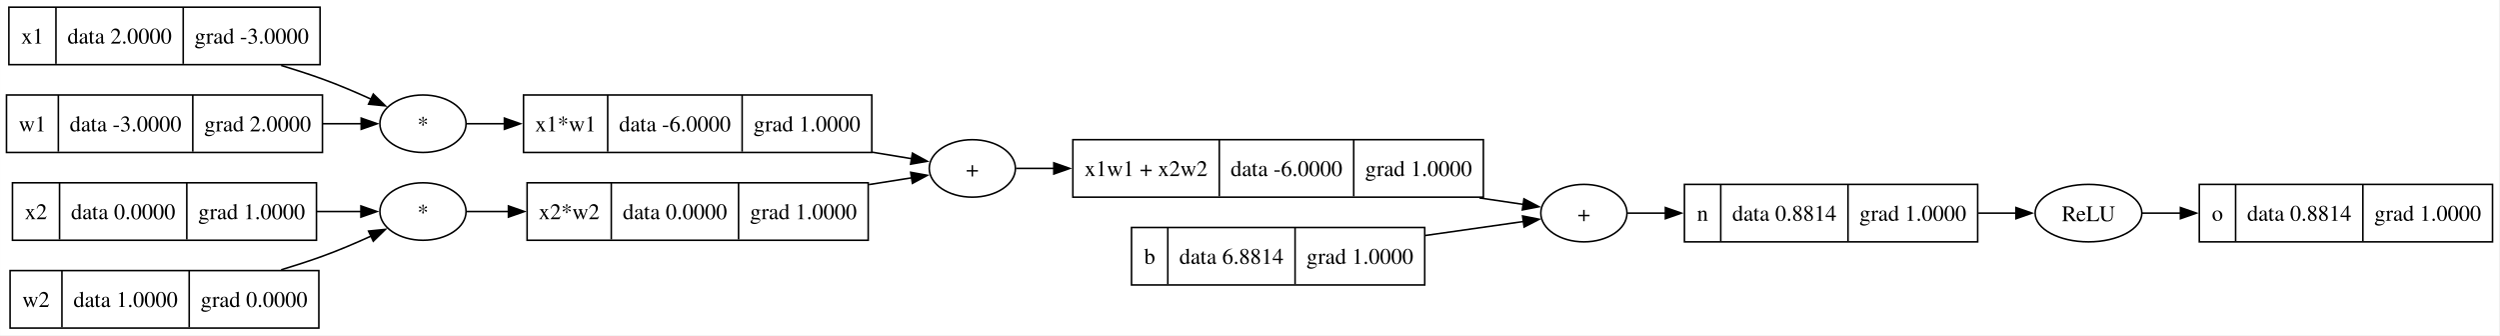
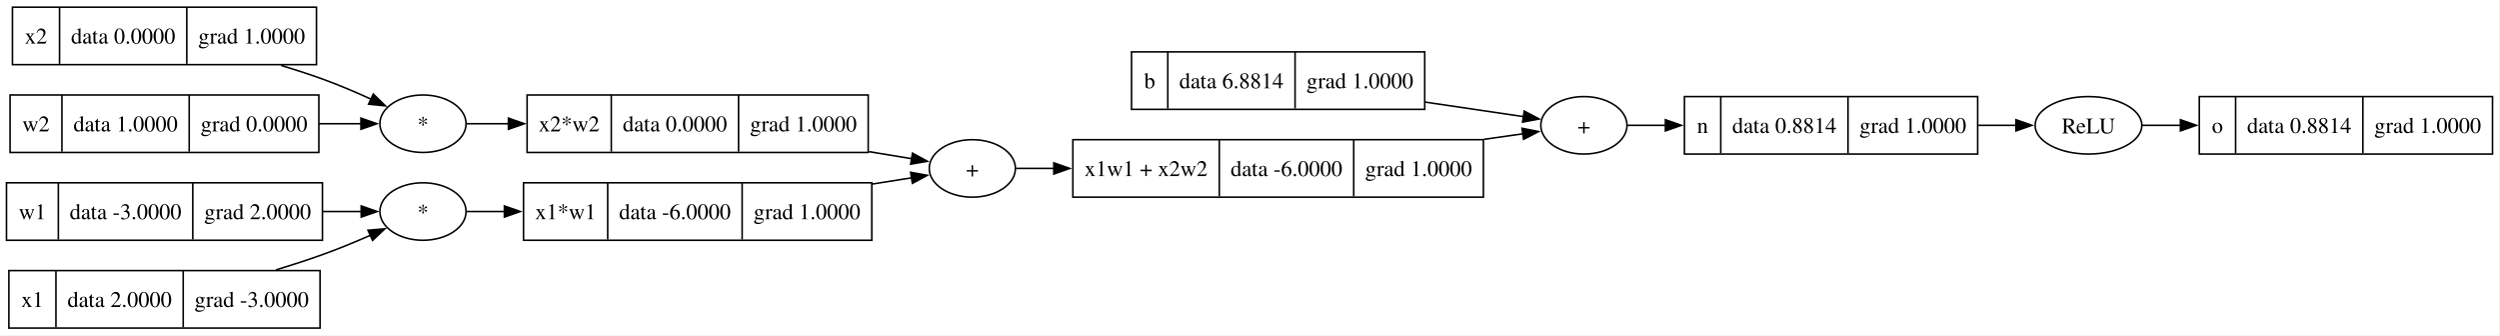
<svg xmlns="http://www.w3.org/2000/svg" width="1566pt" height="210pt" viewBox="0.00 0.00 1565.88 210.00">
  <g id="graph0" class="graph" transform="scale(1 1) rotate(0) translate(4 206)">
    <polygon fill="white" stroke="none" points="-4,4 -4,-206 1561.88,-206 1561.88,4 -4,4" />
    <g id="node1" class="node">
-       <polygon fill="none" stroke="black" points="1374.13,-54.5 1374.13,-90.5 1557.88,-90.5 1557.88,-54.5 1374.13,-54.5" />
-       <text text-anchor="middle" x="1385.5" y="-67.7" font-family="Times,serif" font-size="14.00">o</text>
-       <polyline fill="none" stroke="black" points="1396.88,-55 1396.88,-90.5" />
-       <text text-anchor="middle" x="1436.75" y="-67.7" font-family="Times,serif" font-size="14.00">data 0.8814</text>
-       <polyline fill="none" stroke="black" points="1476.63,-55 1476.63,-90.5" />
-       <text text-anchor="middle" x="1517.25" y="-67.7" font-family="Times,serif" font-size="14.00">grad 1.0000</text>
-     </g>
-     <g id="node2" class="node">
-       <ellipse fill="none" stroke="black" cx="1304.69" cy="-72.5" rx="33.44" ry="18" />
-       <text text-anchor="middle" x="1304.69" y="-67.45" font-family="Times,serif" font-size="14.00">ReLU</text>
-     </g>
-     <g id="edge1" class="edge">
-       <path fill="none" stroke="black" d="M1338.31,-72.5C1345.65,-72.5 1353.83,-72.5 1362.39,-72.5" />
-       <polygon fill="black" stroke="black" points="1362.31,-76 1372.31,-72.5 1362.31,-69 1362.31,-76" />
-     </g>
-     <g id="node3" class="node">
      <polygon fill="none" stroke="black" points="668.25,-82.5 668.25,-118.5 925.5,-118.5 925.5,-82.5 668.25,-82.5" />
      <text text-anchor="middle" x="714.12" y="-95.7" font-family="Times,serif" font-size="14.00">x1w1 + x2w2</text>
      <polyline fill="none" stroke="black" points="760,-83 760,-118.5" />
      <text text-anchor="middle" x="802.12" y="-95.7" font-family="Times,serif" font-size="14.00">data -6.0000</text>
      <polyline fill="none" stroke="black" points="844.25,-83 844.25,-118.5" />
      <text text-anchor="middle" x="884.88" y="-95.7" font-family="Times,serif" font-size="14.00">grad 1.0000</text>
    </g>
-     <g id="node14" class="node">
-       <ellipse fill="none" stroke="black" cx="988.5" cy="-72.5" rx="27" ry="18" />
-       <text text-anchor="middle" x="988.5" y="-67.45" font-family="Times,serif" font-size="14.00">+</text>
+     <g id="node8" class="node">
+       <ellipse fill="none" stroke="black" cx="988.5" cy="-127.5" rx="27" ry="18" />
+       <text text-anchor="middle" x="988.5" y="-122.45" font-family="Times,serif" font-size="14.00">+</text>
    </g>
-     <g id="edge14" class="edge">
-       <path fill="none" stroke="black" d="M923.04,-82.02C932.9,-80.56 942.28,-79.18 950.67,-77.94" />
-       <polygon fill="black" stroke="black" points="950.94,-81.44 960.33,-76.51 949.92,-74.51 950.94,-81.44" />
+     <g id="edge10" class="edge">
+       <path fill="none" stroke="black" d="M925.93,-118.73C934.56,-119.96 942.77,-121.13 950.21,-122.19" />
+       <polygon fill="black" stroke="black" points="949.71,-125.65 960.1,-123.6 950.69,-118.72 949.71,-125.65" />
    </g>
-     <g id="node4" class="node">
+     <g id="node2" class="node">
      <ellipse fill="none" stroke="black" cx="605.25" cy="-100.5" rx="27" ry="18" />
      <text text-anchor="middle" x="605.25" y="-95.45" font-family="Times,serif" font-size="14.00">+</text>
    </g>
-     <g id="edge2" class="edge">
+     <g id="edge1" class="edge">
      <path fill="none" stroke="black" d="M632.62,-100.5C639.63,-100.5 647.71,-100.5 656.45,-100.5" />
      <polygon fill="black" stroke="black" points="656.32,-104 666.32,-100.5 656.32,-97 656.32,-104" />
    </g>
-     <g id="node5" class="node">
-       <polygon fill="none" stroke="black" points="324,-110.5 324,-146.5 542.25,-146.5 542.25,-110.5 324,-110.5" />
-       <text text-anchor="middle" x="350.38" y="-123.7" font-family="Times,serif" font-size="14.00">x1*w1</text>
-       <polyline fill="none" stroke="black" points="376.75,-111 376.75,-146.5" />
-       <text text-anchor="middle" x="418.88" y="-123.7" font-family="Times,serif" font-size="14.00">data -6.0000</text>
-       <polyline fill="none" stroke="black" points="461,-111 461,-146.5" />
-       <text text-anchor="middle" x="501.62" y="-123.7" font-family="Times,serif" font-size="14.00">grad 1.0000</text>
+     <g id="node3" class="node">
+       <polygon fill="none" stroke="black" points="326.25,-110.5 326.25,-146.5 540,-146.5 540,-110.5 326.25,-110.5" />
+       <text text-anchor="middle" x="352.62" y="-123.7" font-family="Times,serif" font-size="14.00">x2*w2</text>
+       <polyline fill="none" stroke="black" points="379,-111 379,-146.5" />
+       <text text-anchor="middle" x="418.88" y="-123.7" font-family="Times,serif" font-size="14.00">data 0.0000</text>
+       <polyline fill="none" stroke="black" points="458.75,-111 458.75,-146.5" />
+       <text text-anchor="middle" x="499.38" y="-123.7" font-family="Times,serif" font-size="14.00">grad 1.0000</text>
    </g>
-     <g id="edge13" class="edge">
-       <path fill="none" stroke="black" d="M542.35,-110.69C551.12,-109.24 559.54,-107.86 567.19,-106.6" />
-       <polygon fill="black" stroke="black" points="567.72,-110.06 577.02,-104.98 566.58,-103.15 567.72,-110.06" />
+     <g id="edge7" class="edge">
+       <path fill="none" stroke="black" d="M540.42,-111.01C549.89,-109.45 559,-107.95 567.21,-106.6" />
+       <polygon fill="black" stroke="black" points="567.75,-110.05 577.05,-104.98 566.62,-103.15 567.75,-110.05" />
    </g>
-     <g id="node6" class="node">
+     <g id="node4" class="node">
      <ellipse fill="none" stroke="black" cx="261" cy="-128.5" rx="27" ry="18" />
      <text text-anchor="middle" x="261" y="-123.45" font-family="Times,serif" font-size="14.00">*</text>
    </g>
-     <g id="edge3" class="edge">
-       <path fill="none" stroke="black" d="M288.21,-128.5C295.29,-128.5 303.43,-128.5 312.17,-128.5" />
-       <polygon fill="black" stroke="black" points="312.01,-132 322.01,-128.5 312.01,-125 312.01,-132" />
+     <g id="edge2" class="edge">
+       <path fill="none" stroke="black" d="M288.21,-128.5C296,-128.5 305.08,-128.5 314.82,-128.5" />
+       <polygon fill="black" stroke="black" points="314.55,-132 324.55,-128.5 314.55,-125 314.55,-132" />
+     </g>
+     <g id="node5" class="node">
+       <polygon fill="none" stroke="black" points="3.75,-165.5 3.75,-201.5 194.25,-201.5 194.25,-165.5 3.75,-165.5" />
+       <text text-anchor="middle" x="18.5" y="-178.7" font-family="Times,serif" font-size="14.00">x2</text>
+       <polyline fill="none" stroke="black" points="33.25,-166 33.25,-201.5" />
+       <text text-anchor="middle" x="73.12" y="-178.7" font-family="Times,serif" font-size="14.00">data 0.0000</text>
+       <polyline fill="none" stroke="black" points="113,-166 113,-201.5" />
+       <text text-anchor="middle" x="153.62" y="-178.7" font-family="Times,serif" font-size="14.00">grad 1.0000</text>
+     </g>
+     <g id="edge9" class="edge">
+       <path fill="none" stroke="black" d="M172.12,-165.01C180.9,-162.35 189.7,-159.5 198,-156.5 208.09,-152.86 218.82,-148.27 228.47,-143.88" />
+       <polygon fill="black" stroke="black" points="229.86,-147.09 237.45,-139.69 226.9,-140.75 229.86,-147.09" />
+     </g>
+     <g id="node6" class="node">
+       <polygon fill="none" stroke="black" points="705,-137.5 705,-173.5 888.75,-173.5 888.75,-137.5 705,-137.5" />
+       <text text-anchor="middle" x="716.38" y="-150.7" font-family="Times,serif" font-size="14.00">b</text>
+       <polyline fill="none" stroke="black" points="727.75,-138 727.75,-173.5" />
+       <text text-anchor="middle" x="767.62" y="-150.7" font-family="Times,serif" font-size="14.00">data 6.8814</text>
+       <polyline fill="none" stroke="black" points="807.5,-138 807.5,-173.5" />
+       <text text-anchor="middle" x="848.12" y="-150.7" font-family="Times,serif" font-size="14.00">grad 1.0000</text>
+     </g>
+     <g id="edge12" class="edge">
+       <path fill="none" stroke="black" d="M889.08,-142.03C910.92,-138.81 933.02,-135.54 950.73,-132.93" />
+       <polygon fill="black" stroke="black" points="951.08,-136.42 960.46,-131.49 950.06,-129.49 951.08,-136.42" />
    </g>
    <g id="node7" class="node">
-       <polygon fill="none" stroke="black" points="705,-27.5 705,-63.5 888.75,-63.5 888.75,-27.5 705,-27.5" />
-       <text text-anchor="middle" x="716.38" y="-40.7" font-family="Times,serif" font-size="14.00">b</text>
-       <polyline fill="none" stroke="black" points="727.75,-28 727.75,-63.5" />
-       <text text-anchor="middle" x="767.62" y="-40.7" font-family="Times,serif" font-size="14.00">data 6.8814</text>
-       <polyline fill="none" stroke="black" points="807.5,-28 807.5,-63.5" />
-       <text text-anchor="middle" x="848.12" y="-40.7" font-family="Times,serif" font-size="14.00">grad 1.0000</text>
+       <polygon fill="none" stroke="black" points="1051.5,-109.5 1051.5,-145.5 1235.25,-145.5 1235.25,-109.5 1051.5,-109.5" />
+       <text text-anchor="middle" x="1062.88" y="-122.7" font-family="Times,serif" font-size="14.00">n</text>
+       <polyline fill="none" stroke="black" points="1074.25,-110 1074.25,-145.5" />
+       <text text-anchor="middle" x="1114.12" y="-122.7" font-family="Times,serif" font-size="14.00">data 0.8814</text>
+       <polyline fill="none" stroke="black" points="1154,-110 1154,-145.5" />
+       <text text-anchor="middle" x="1194.62" y="-122.7" font-family="Times,serif" font-size="14.00">grad 1.0000</text>
    </g>
-     <g id="edge6" class="edge">
-       <path fill="none" stroke="black" d="M889.08,-58.49C910.92,-61.6 933.02,-64.74 950.73,-67.26" />
-       <polygon fill="black" stroke="black" points="950.07,-70.71 960.46,-68.65 951.05,-63.78 950.07,-70.71" />
+     <g id="node10" class="node">
+       <ellipse fill="none" stroke="black" cx="1304.69" cy="-127.5" rx="33.44" ry="18" />
+       <text text-anchor="middle" x="1304.69" y="-122.45" font-family="Times,serif" font-size="14.00">ReLU</text>
    </g>
-     <g id="node8" class="node">
-       <polygon fill="none" stroke="black" points="3.75,-55.5 3.75,-91.5 194.25,-91.5 194.25,-55.5 3.75,-55.5" />
-       <text text-anchor="middle" x="18.5" y="-68.7" font-family="Times,serif" font-size="14.00">x2</text>
-       <polyline fill="none" stroke="black" points="33.25,-56 33.25,-91.5" />
-       <text text-anchor="middle" x="73.12" y="-68.7" font-family="Times,serif" font-size="14.00">data 0.0000</text>
-       <polyline fill="none" stroke="black" points="113,-56 113,-91.5" />
-       <text text-anchor="middle" x="153.62" y="-68.7" font-family="Times,serif" font-size="14.00">grad 1.0000</text>
+     <g id="edge14" class="edge">
+       <path fill="none" stroke="black" d="M1235.66,-127.5C1243.88,-127.5 1251.92,-127.5 1259.44,-127.5" />
+       <polygon fill="black" stroke="black" points="1259.25,-131 1269.25,-127.5 1259.25,-124 1259.25,-131" />
+     </g>
+     <g id="edge3" class="edge">
+       <path fill="none" stroke="black" d="M1015.78,-127.5C1022.92,-127.5 1031.11,-127.5 1039.82,-127.5" />
+       <polygon fill="black" stroke="black" points="1039.56,-131 1049.56,-127.5 1039.56,-124 1039.56,-131" />
+     </g>
+     <g id="node9" class="node">
+       <polygon fill="none" stroke="black" points="1374.13,-109.5 1374.13,-145.5 1557.88,-145.5 1557.88,-109.5 1374.13,-109.5" />
+       <text text-anchor="middle" x="1385.5" y="-122.7" font-family="Times,serif" font-size="14.00">o</text>
+       <polyline fill="none" stroke="black" points="1396.88,-110 1396.88,-145.5" />
+       <text text-anchor="middle" x="1436.75" y="-122.7" font-family="Times,serif" font-size="14.00">data 0.8814</text>
+       <polyline fill="none" stroke="black" points="1476.63,-110 1476.63,-145.5" />
+       <text text-anchor="middle" x="1517.25" y="-122.7" font-family="Times,serif" font-size="14.00">grad 1.0000</text>
+     </g>
+     <g id="edge4" class="edge">
+       <path fill="none" stroke="black" d="M1338.31,-127.5C1345.65,-127.5 1353.83,-127.5 1362.39,-127.5" />
+       <polygon fill="black" stroke="black" points="1362.31,-131 1372.31,-127.5 1362.31,-124 1362.31,-131" />
    </g>
    <g id="node11" class="node">
+       <polygon fill="none" stroke="black" points="2.25,-110.5 2.25,-146.5 195.75,-146.5 195.75,-110.5 2.25,-110.5" />
+       <text text-anchor="middle" x="18.5" y="-123.7" font-family="Times,serif" font-size="14.00">w2</text>
+       <polyline fill="none" stroke="black" points="34.75,-111 34.75,-146.5" />
+       <text text-anchor="middle" x="74.62" y="-123.7" font-family="Times,serif" font-size="14.00">data 1.0000</text>
+       <polyline fill="none" stroke="black" points="114.5,-111 114.5,-146.5" />
+       <text text-anchor="middle" x="155.12" y="-123.7" font-family="Times,serif" font-size="14.00">grad 0.0000</text>
+     </g>
+     <g id="edge8" class="edge">
+       <path fill="none" stroke="black" d="M195.84,-128.5C205.14,-128.5 214.15,-128.5 222.32,-128.5" />
+       <polygon fill="black" stroke="black" points="222.13,-132 232.13,-128.5 222.13,-125 222.13,-132" />
+     </g>
+     <g id="node12" class="node">
+       <polygon fill="none" stroke="black" points="0,-55.5 0,-91.5 198,-91.5 198,-55.5 0,-55.5" />
+       <text text-anchor="middle" x="16.25" y="-68.7" font-family="Times,serif" font-size="14.00">w1</text>
+       <polyline fill="none" stroke="black" points="32.5,-56 32.5,-91.5" />
+       <text text-anchor="middle" x="74.62" y="-68.7" font-family="Times,serif" font-size="14.00">data -3.0000</text>
+       <polyline fill="none" stroke="black" points="116.75,-56 116.75,-91.5" />
+       <text text-anchor="middle" x="157.38" y="-68.7" font-family="Times,serif" font-size="14.00">grad 2.0000</text>
+     </g>
+     <g id="node14" class="node">
      <ellipse fill="none" stroke="black" cx="261" cy="-73.5" rx="27" ry="18" />
      <text text-anchor="middle" x="261" y="-68.45" font-family="Times,serif" font-size="14.00">*</text>
    </g>
-     <g id="edge12" class="edge">
-       <path fill="none" stroke="black" d="M194.46,-73.5C204.21,-73.5 213.66,-73.5 222.21,-73.5" />
-       <polygon fill="black" stroke="black" points="222.12,-77 232.12,-73.5 222.12,-70 222.12,-77" />
-     </g>
-     <g id="node9" class="node">
-       <polygon fill="none" stroke="black" points="2.25,-0.5 2.25,-36.5 195.75,-36.5 195.75,-0.5 2.25,-0.5" />
-       <text text-anchor="middle" x="18.5" y="-13.7" font-family="Times,serif" font-size="14.00">w2</text>
-       <polyline fill="none" stroke="black" points="34.75,-1 34.75,-36.5" />
-       <text text-anchor="middle" x="74.62" y="-13.7" font-family="Times,serif" font-size="14.00">data 1.0000</text>
-       <polyline fill="none" stroke="black" points="114.5,-1 114.5,-36.5" />
-       <text text-anchor="middle" x="155.12" y="-13.7" font-family="Times,serif" font-size="14.00">grad 0.0000</text>
-     </g>
-     <g id="edge9" class="edge">
-       <path fill="none" stroke="black" d="M172.12,-36.99C180.9,-39.65 189.7,-42.5 198,-45.5 208.09,-49.14 218.82,-53.73 228.47,-58.12" />
-       <polygon fill="black" stroke="black" points="226.9,-61.25 237.45,-62.31 229.86,-54.91 226.9,-61.25" />
-     </g>
-     <g id="node10" class="node">
-       <polygon fill="none" stroke="black" points="326.25,-55.5 326.25,-91.5 540,-91.5 540,-55.5 326.25,-55.5" />
-       <text text-anchor="middle" x="352.62" y="-68.7" font-family="Times,serif" font-size="14.00">x2*w2</text>
-       <polyline fill="none" stroke="black" points="379,-56 379,-91.5" />
-       <text text-anchor="middle" x="418.88" y="-68.7" font-family="Times,serif" font-size="14.00">data 0.0000</text>
-       <polyline fill="none" stroke="black" points="458.75,-56 458.75,-91.5" />
-       <text text-anchor="middle" x="499.38" y="-68.7" font-family="Times,serif" font-size="14.00">grad 1.0000</text>
-     </g>
-     <g id="edge8" class="edge">
-       <path fill="none" stroke="black" d="M540.42,-90.37C549.89,-91.87 559,-93.32 567.21,-94.62" />
-       <polygon fill="black" stroke="black" points="566.63,-98.07 577.05,-96.18 567.72,-91.16 566.63,-98.07" />
-     </g>
-     <g id="edge4" class="edge">
-       <path fill="none" stroke="black" d="M288.21,-73.5C296,-73.5 305.08,-73.5 314.82,-73.5" />
-       <polygon fill="black" stroke="black" points="314.55,-77 324.55,-73.5 314.55,-70 314.55,-77" />
-     </g>
-     <g id="node12" class="node">
-       <polygon fill="none" stroke="black" points="1.5,-165.5 1.5,-201.5 196.5,-201.5 196.5,-165.5 1.5,-165.5" />
-       <text text-anchor="middle" x="16.25" y="-178.7" font-family="Times,serif" font-size="14.00">x1</text>
-       <polyline fill="none" stroke="black" points="31,-166 31,-201.5" />
-       <text text-anchor="middle" x="70.88" y="-178.7" font-family="Times,serif" font-size="14.00">data 2.0000</text>
-       <polyline fill="none" stroke="black" points="110.75,-166 110.75,-201.5" />
-       <text text-anchor="middle" x="153.62" y="-178.7" font-family="Times,serif" font-size="14.00">grad -3.0000</text>
-     </g>
-     <g id="edge7" class="edge">
-       <path fill="none" stroke="black" d="M172.12,-165.01C180.9,-162.35 189.7,-159.5 198,-156.5 208.09,-152.86 218.82,-148.27 228.47,-143.88" />
-       <polygon fill="black" stroke="black" points="229.86,-147.09 237.45,-139.69 226.9,-140.75 229.86,-147.09" />
+     <g id="edge13" class="edge">
+       <path fill="none" stroke="black" d="M198.14,-73.5C206.61,-73.5 214.8,-73.5 222.29,-73.5" />
+       <polygon fill="black" stroke="black" points="222.29,-77 232.29,-73.5 222.29,-70 222.29,-77" />
    </g>
    <g id="node13" class="node">
-       <polygon fill="none" stroke="black" points="1051.5,-54.5 1051.5,-90.5 1235.25,-90.5 1235.25,-54.5 1051.5,-54.5" />
-       <text text-anchor="middle" x="1062.88" y="-67.7" font-family="Times,serif" font-size="14.00">n</text>
-       <polyline fill="none" stroke="black" points="1074.25,-55 1074.25,-90.5" />
-       <text text-anchor="middle" x="1114.12" y="-67.7" font-family="Times,serif" font-size="14.00">data 0.8814</text>
-       <polyline fill="none" stroke="black" points="1154,-55 1154,-90.5" />
-       <text text-anchor="middle" x="1194.62" y="-67.7" font-family="Times,serif" font-size="14.00">grad 1.0000</text>
+       <polygon fill="none" stroke="black" points="324,-55.5 324,-91.5 542.25,-91.5 542.25,-55.5 324,-55.5" />
+       <text text-anchor="middle" x="350.38" y="-68.7" font-family="Times,serif" font-size="14.00">x1*w1</text>
+       <polyline fill="none" stroke="black" points="376.75,-56 376.75,-91.5" />
+       <text text-anchor="middle" x="418.88" y="-68.7" font-family="Times,serif" font-size="14.00">data -6.0000</text>
+       <polyline fill="none" stroke="black" points="461,-56 461,-91.5" />
+       <text text-anchor="middle" x="501.62" y="-68.7" font-family="Times,serif" font-size="14.00">grad 1.0000</text>
+     </g>
+     <g id="edge6" class="edge">
+       <path fill="none" stroke="black" d="M542.35,-90.68C551.12,-92.07 559.54,-93.4 567.19,-94.62" />
+       <polygon fill="black" stroke="black" points="566.59,-98.07 577.02,-96.18 567.69,-91.15 566.59,-98.07" />
+     </g>
+     <g id="edge5" class="edge">
+       <path fill="none" stroke="black" d="M288.21,-73.5C295.29,-73.5 303.43,-73.5 312.17,-73.5" />
+       <polygon fill="black" stroke="black" points="312.01,-77 322.01,-73.5 312.01,-70 312.01,-77" />
+     </g>
+     <g id="node15" class="node">
+       <polygon fill="none" stroke="black" points="1.5,-0.5 1.5,-36.5 196.5,-36.5 196.5,-0.5 1.5,-0.5" />
+       <text text-anchor="middle" x="16.25" y="-13.7" font-family="Times,serif" font-size="14.00">x1</text>
+       <polyline fill="none" stroke="black" points="31,-1 31,-36.5" />
+       <text text-anchor="middle" x="70.88" y="-13.7" font-family="Times,serif" font-size="14.00">data 2.0000</text>
+       <polyline fill="none" stroke="black" points="110.75,-1 110.75,-36.5" />
+       <text text-anchor="middle" x="153.62" y="-13.7" font-family="Times,serif" font-size="14.00">grad -3.0000</text>
    </g>
    <g id="edge11" class="edge">
-       <path fill="none" stroke="black" d="M1235.66,-72.5C1243.88,-72.5 1251.92,-72.5 1259.44,-72.5" />
-       <polygon fill="black" stroke="black" points="1259.25,-76 1269.25,-72.5 1259.25,-69 1259.25,-76" />
-     </g>
-     <g id="edge5" class="edge">
-       <path fill="none" stroke="black" d="M1015.78,-72.5C1022.92,-72.5 1031.11,-72.5 1039.82,-72.5" />
-       <polygon fill="black" stroke="black" points="1039.56,-76 1049.56,-72.5 1039.56,-69 1039.56,-76" />
-     </g>
-     <g id="node15" class="node">
-       <polygon fill="none" stroke="black" points="0,-110.5 0,-146.5 198,-146.5 198,-110.5 0,-110.5" />
-       <text text-anchor="middle" x="16.25" y="-123.7" font-family="Times,serif" font-size="14.00">w1</text>
-       <polyline fill="none" stroke="black" points="32.5,-111 32.5,-146.5" />
-       <text text-anchor="middle" x="74.62" y="-123.7" font-family="Times,serif" font-size="14.00">data -3.0000</text>
-       <polyline fill="none" stroke="black" points="116.75,-111 116.75,-146.5" />
-       <text text-anchor="middle" x="157.38" y="-123.7" font-family="Times,serif" font-size="14.00">grad 2.0000</text>
-     </g>
-     <g id="edge10" class="edge">
-       <path fill="none" stroke="black" d="M198.14,-128.5C206.61,-128.5 214.8,-128.5 222.29,-128.5" />
-       <polygon fill="black" stroke="black" points="222.29,-132 232.29,-128.5 222.29,-125 222.29,-132" />
+       <path fill="none" stroke="black" d="M168.91,-36.94C178.74,-39.93 188.67,-43.15 198,-46.5 207.96,-50.07 218.58,-54.47 228.18,-58.68" />
+       <polygon fill="black" stroke="black" points="226.54,-61.78 237.1,-62.67 229.4,-55.39 226.54,-61.78" />
    </g>
  </g>
</svg>
